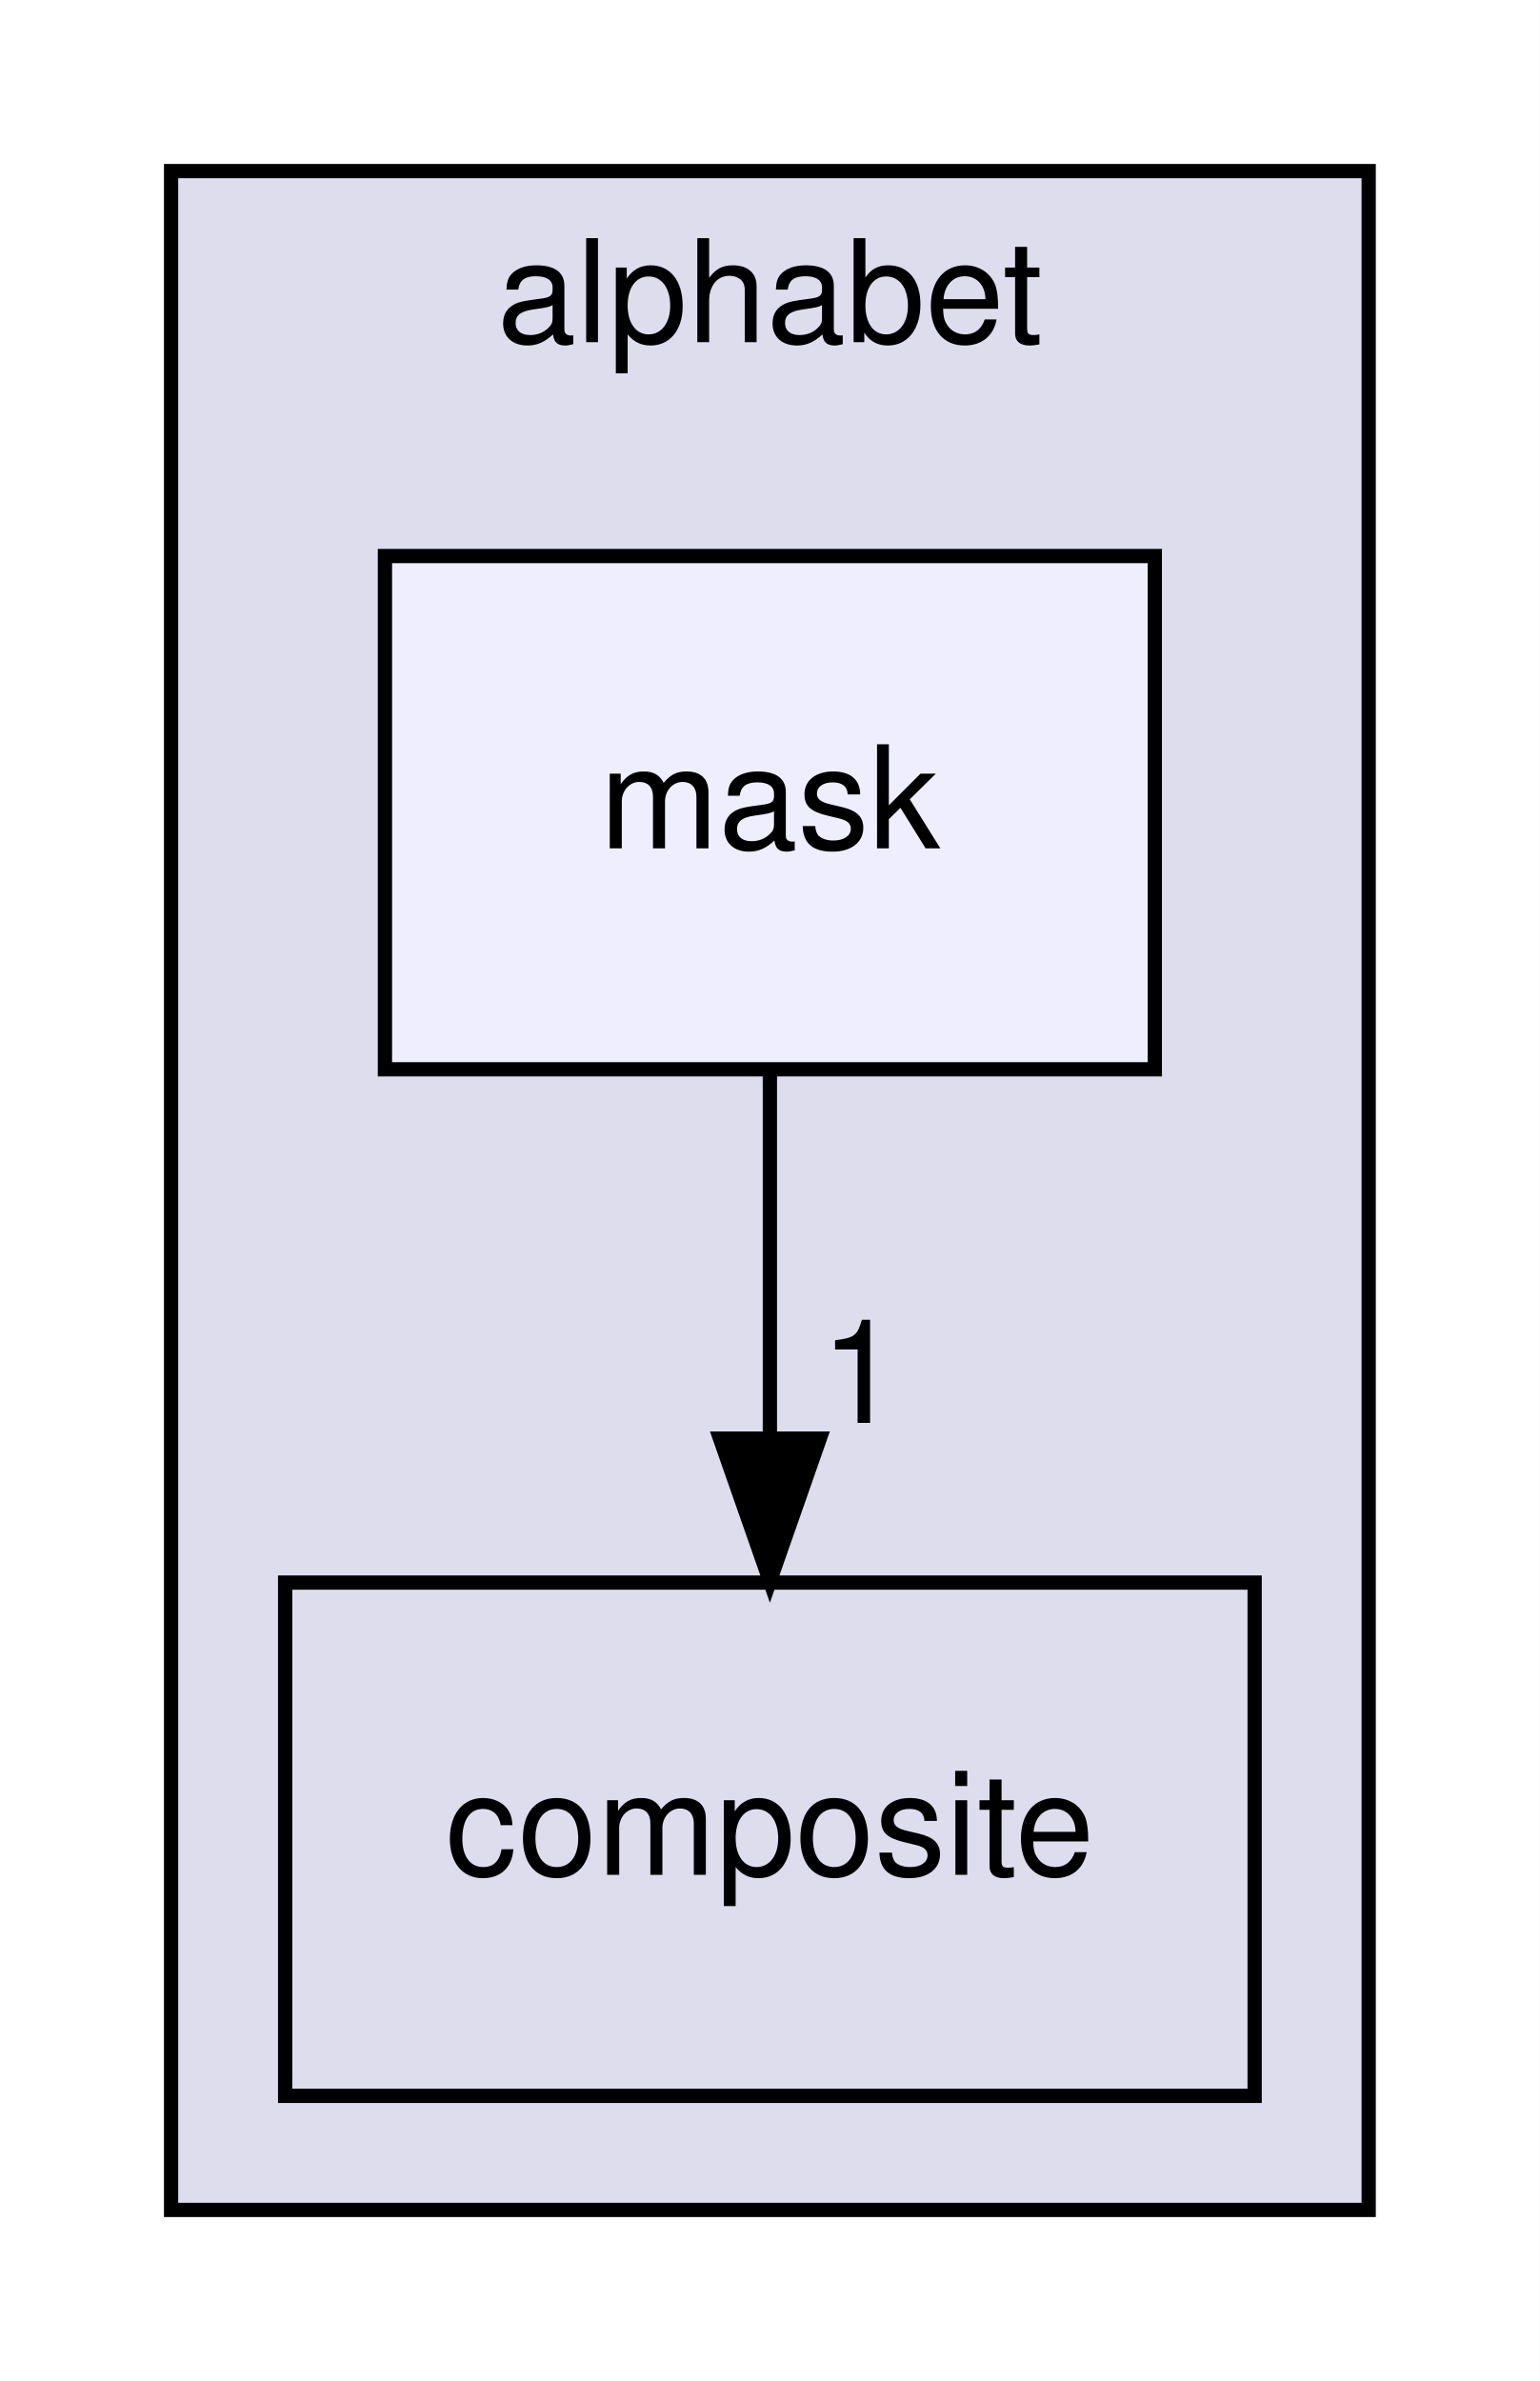
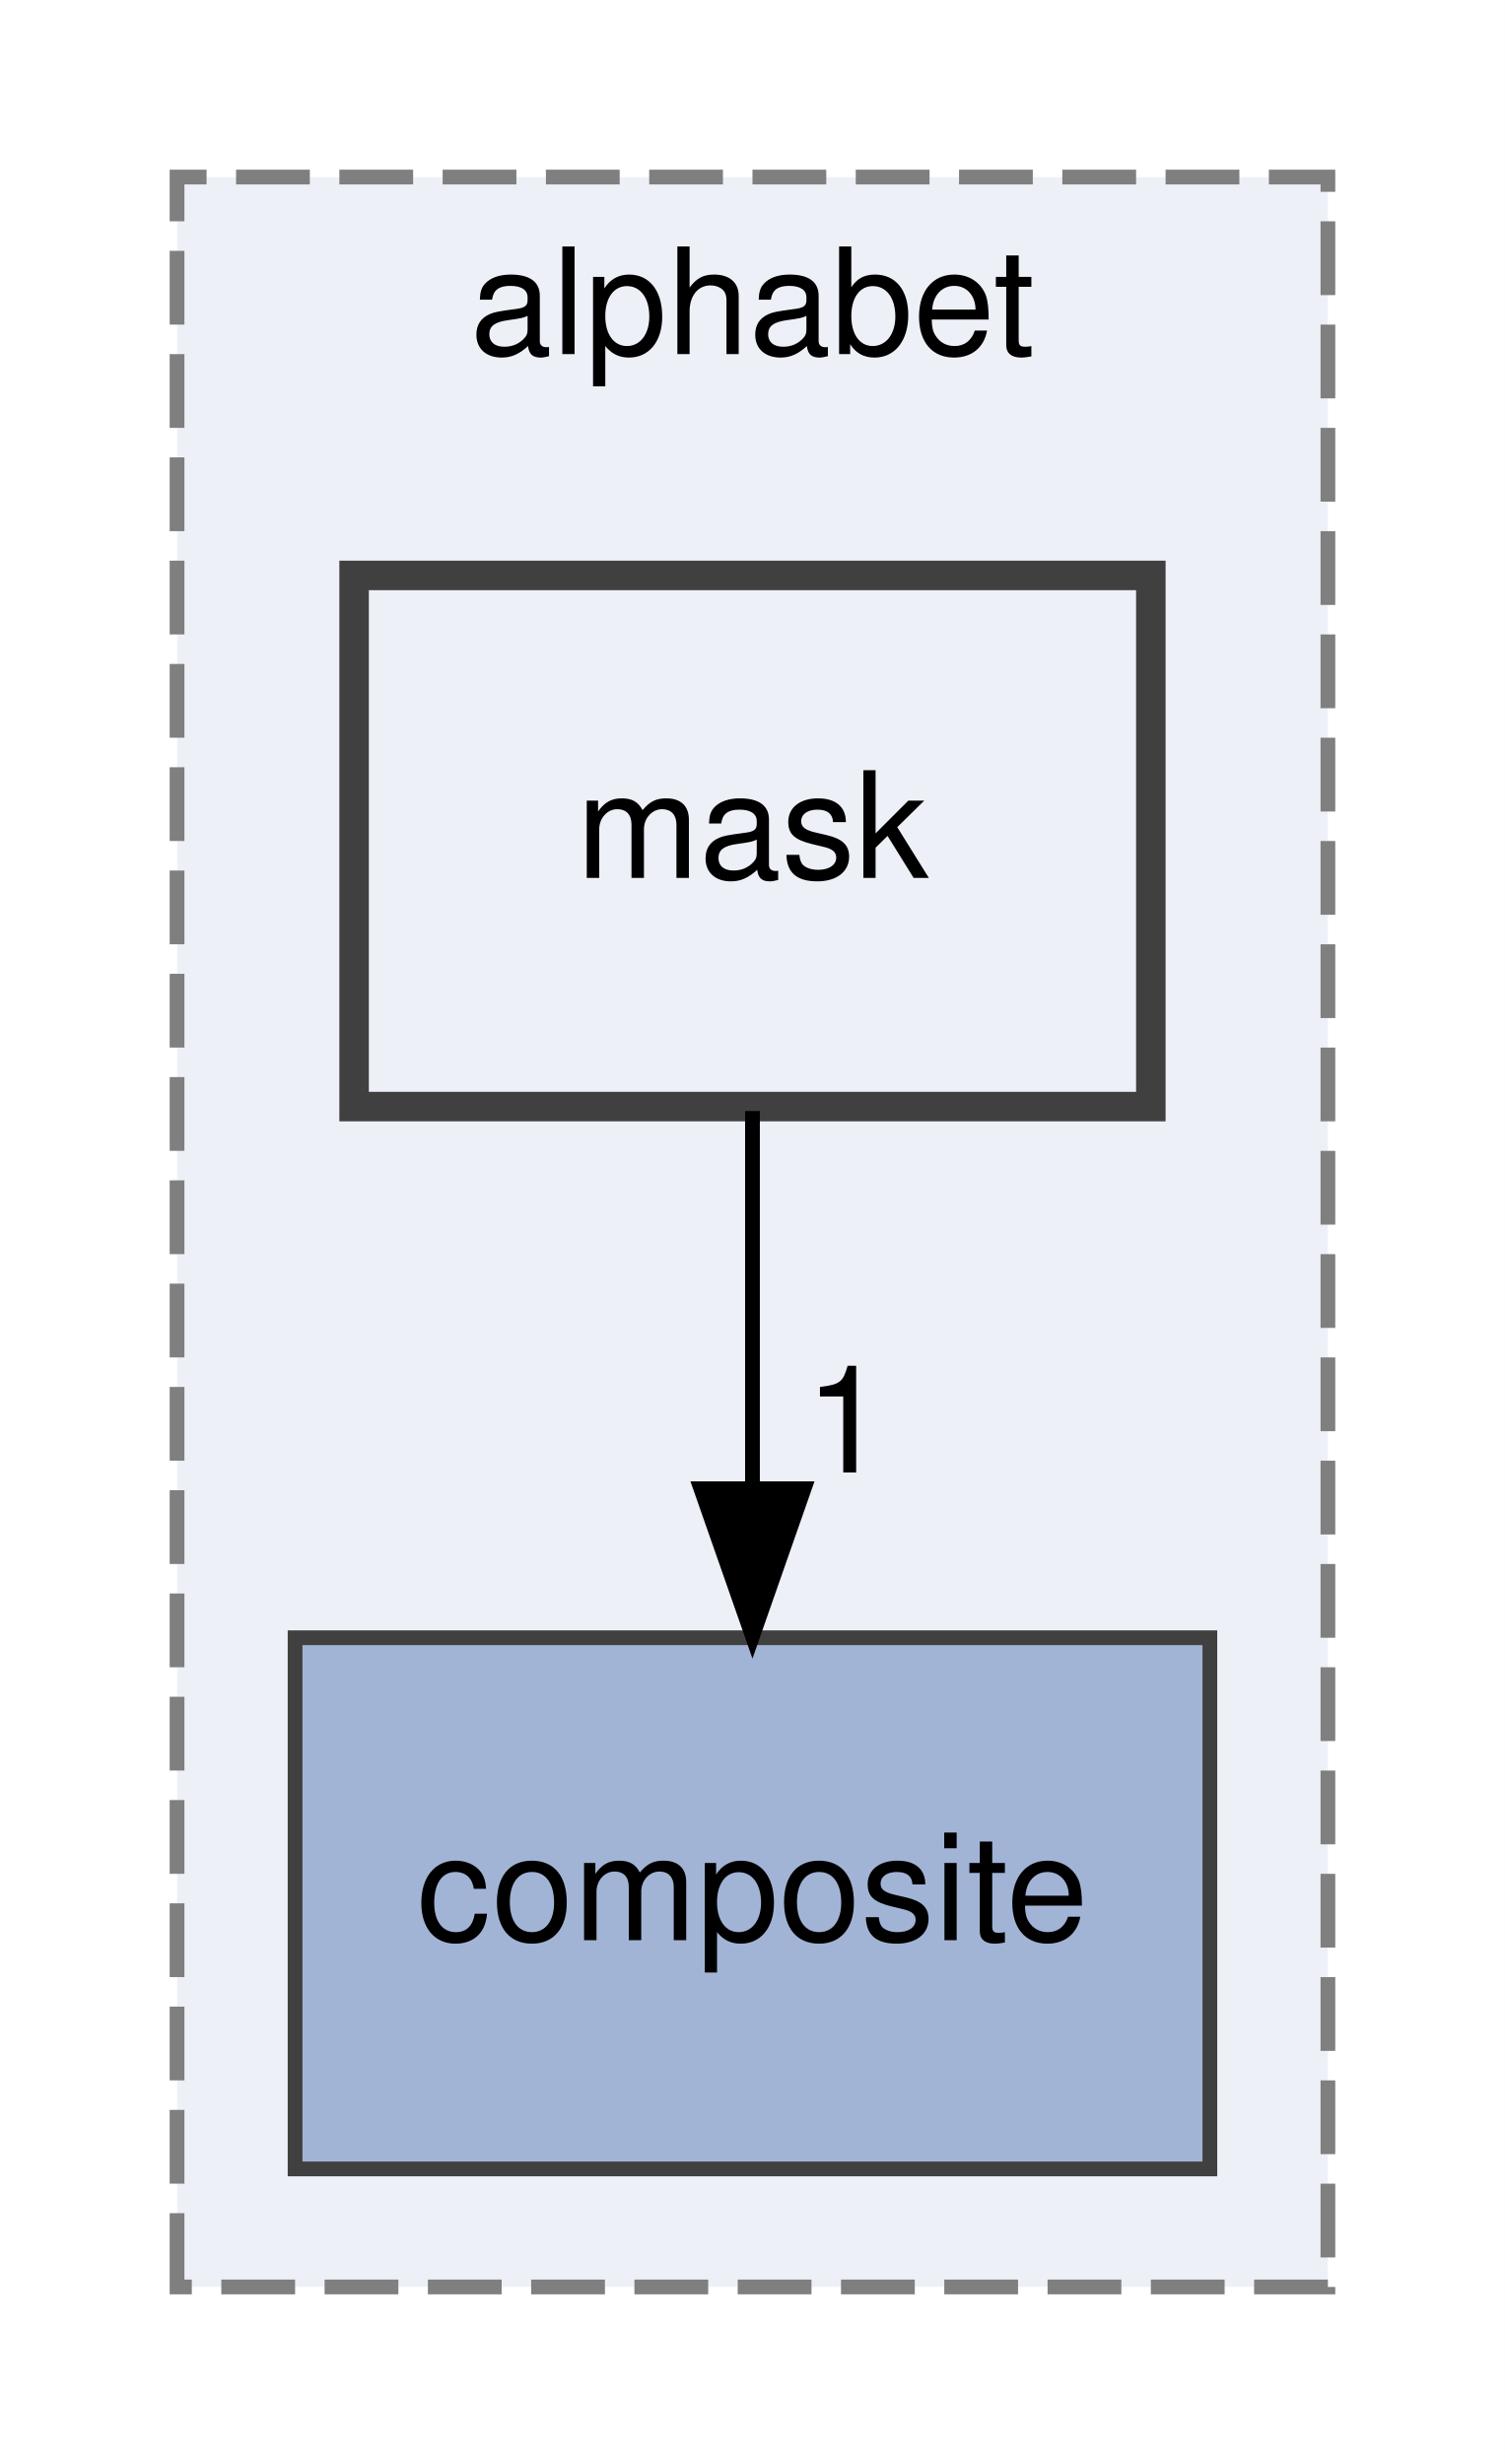
- <svg xmlns="http://www.w3.org/2000/svg" xmlns:xlink="http://www.w3.org/1999/xlink" width="108pt" height="167pt" viewBox="0.00 0.00 108.00 167.00">
+ <svg xmlns="http://www.w3.org/2000/svg" xmlns:xlink="http://www.w3.org/1999/xlink" width="102pt" height="167pt" viewBox="0.00 0.00 102.00 167.00">
  <g id="graph0" class="graph" transform="scale(1 1) rotate(0) translate(4 163)">
-     <polygon fill="white" stroke="transparent" points="-4,4 -4,-163 104,-163 104,4 -4,4" />
+     <polygon fill="white" stroke="transparent" points="-4,4 -4,-163 98,-163 98,4 -4,4" />
    <g id="clust1" class="cluster">
      <g id="a_clust1">
        <a xlink:href="dir_9b716f18bdad80f0bcc9544c5d50fede.html" target="_top" xlink:title="alphabet">
-           <polygon fill="#ddddee" stroke="black" points="8,-8 8,-151 92,-151 92,-8 8,-8" />
-           <text text-anchor="middle" x="50" y="-139" font-family="Helvetica,sans-Serif" font-size="10.00">alphabet</text>
+           <polygon fill="#edf0f7" stroke="#7f7f7f" stroke-dasharray="5,2" points="8,-8 8,-151 86,-151 86,-8 8,-8" />
+           <text text-anchor="middle" x="47" y="-139" font-family="Helvetica,sans-Serif" font-size="10.00">alphabet</text>
        </a>
      </g>
    </g>
    <g id="node1" class="node">
      <g id="a_node1">
        <a xlink:href="dir_018cbefd8b552085113eaba503c83b7f.html" target="_top" xlink:title="composite">
-           <polygon fill="none" stroke="black" points="84,-52 16,-52 16,-16 84,-16 84,-52" />
-           <text text-anchor="middle" x="50" y="-31.5" font-family="Helvetica,sans-Serif" font-size="10.00">composite</text>
+           <polygon fill="#a2b4d6" stroke="#404040" points="78,-52 16,-52 16,-16 78,-16 78,-52" />
+           <text text-anchor="middle" x="47" y="-31.5" font-family="Helvetica,sans-Serif" font-size="10.00">composite</text>
        </a>
      </g>
    </g>
    <g id="node2" class="node">
      <g id="a_node2">
        <a xlink:href="dir_8691929ad031f40e47dd20fa9ee00775.html" target="_top" xlink:title="mask">
-           <polygon fill="#eeeeff" stroke="black" points="77,-124 23,-124 23,-88 77,-88 77,-124" />
-           <text text-anchor="middle" x="50" y="-103.5" font-family="Helvetica,sans-Serif" font-size="10.00">mask</text>
+           <polygon fill="#edf0f7" stroke="#404040" stroke-width="2" points="74,-124 20,-124 20,-88 74,-88 74,-124" />
+           <text text-anchor="middle" x="47" y="-103.5" font-family="Helvetica,sans-Serif" font-size="10.00">mask</text>
        </a>
      </g>
    </g>
    <g id="edge1" class="edge">
-       <path fill="none" stroke="black" d="M50,-87.7C50,-79.98 50,-70.71 50,-62.11" />
-       <polygon fill="black" stroke="black" points="53.5,-62.1 50,-52.1 46.5,-62.1 53.5,-62.1" />
+       <path fill="none" stroke="black" d="M47,-87.7C47,-79.98 47,-70.71 47,-62.11" />
+       <polygon fill="black" stroke="black" points="50.5,-62.1 47,-52.1 43.5,-62.1 50.5,-62.1" />
      <g id="a_edge1-headlabel">
-         <a xlink:href="dir_000019_000017.html" target="_top" xlink:title="1">
-           <text text-anchor="middle" x="56.34" y="-63.2" font-family="Helvetica,sans-Serif" font-size="10.00">1</text>
+         <a xlink:href="dir_000017_000006.html" target="_top" xlink:title="1">
+           <text text-anchor="middle" x="53.34" y="-63.2" font-family="Helvetica,sans-Serif" font-size="10.00">1</text>
        </a>
      </g>
    </g>
  </g>
</svg>
